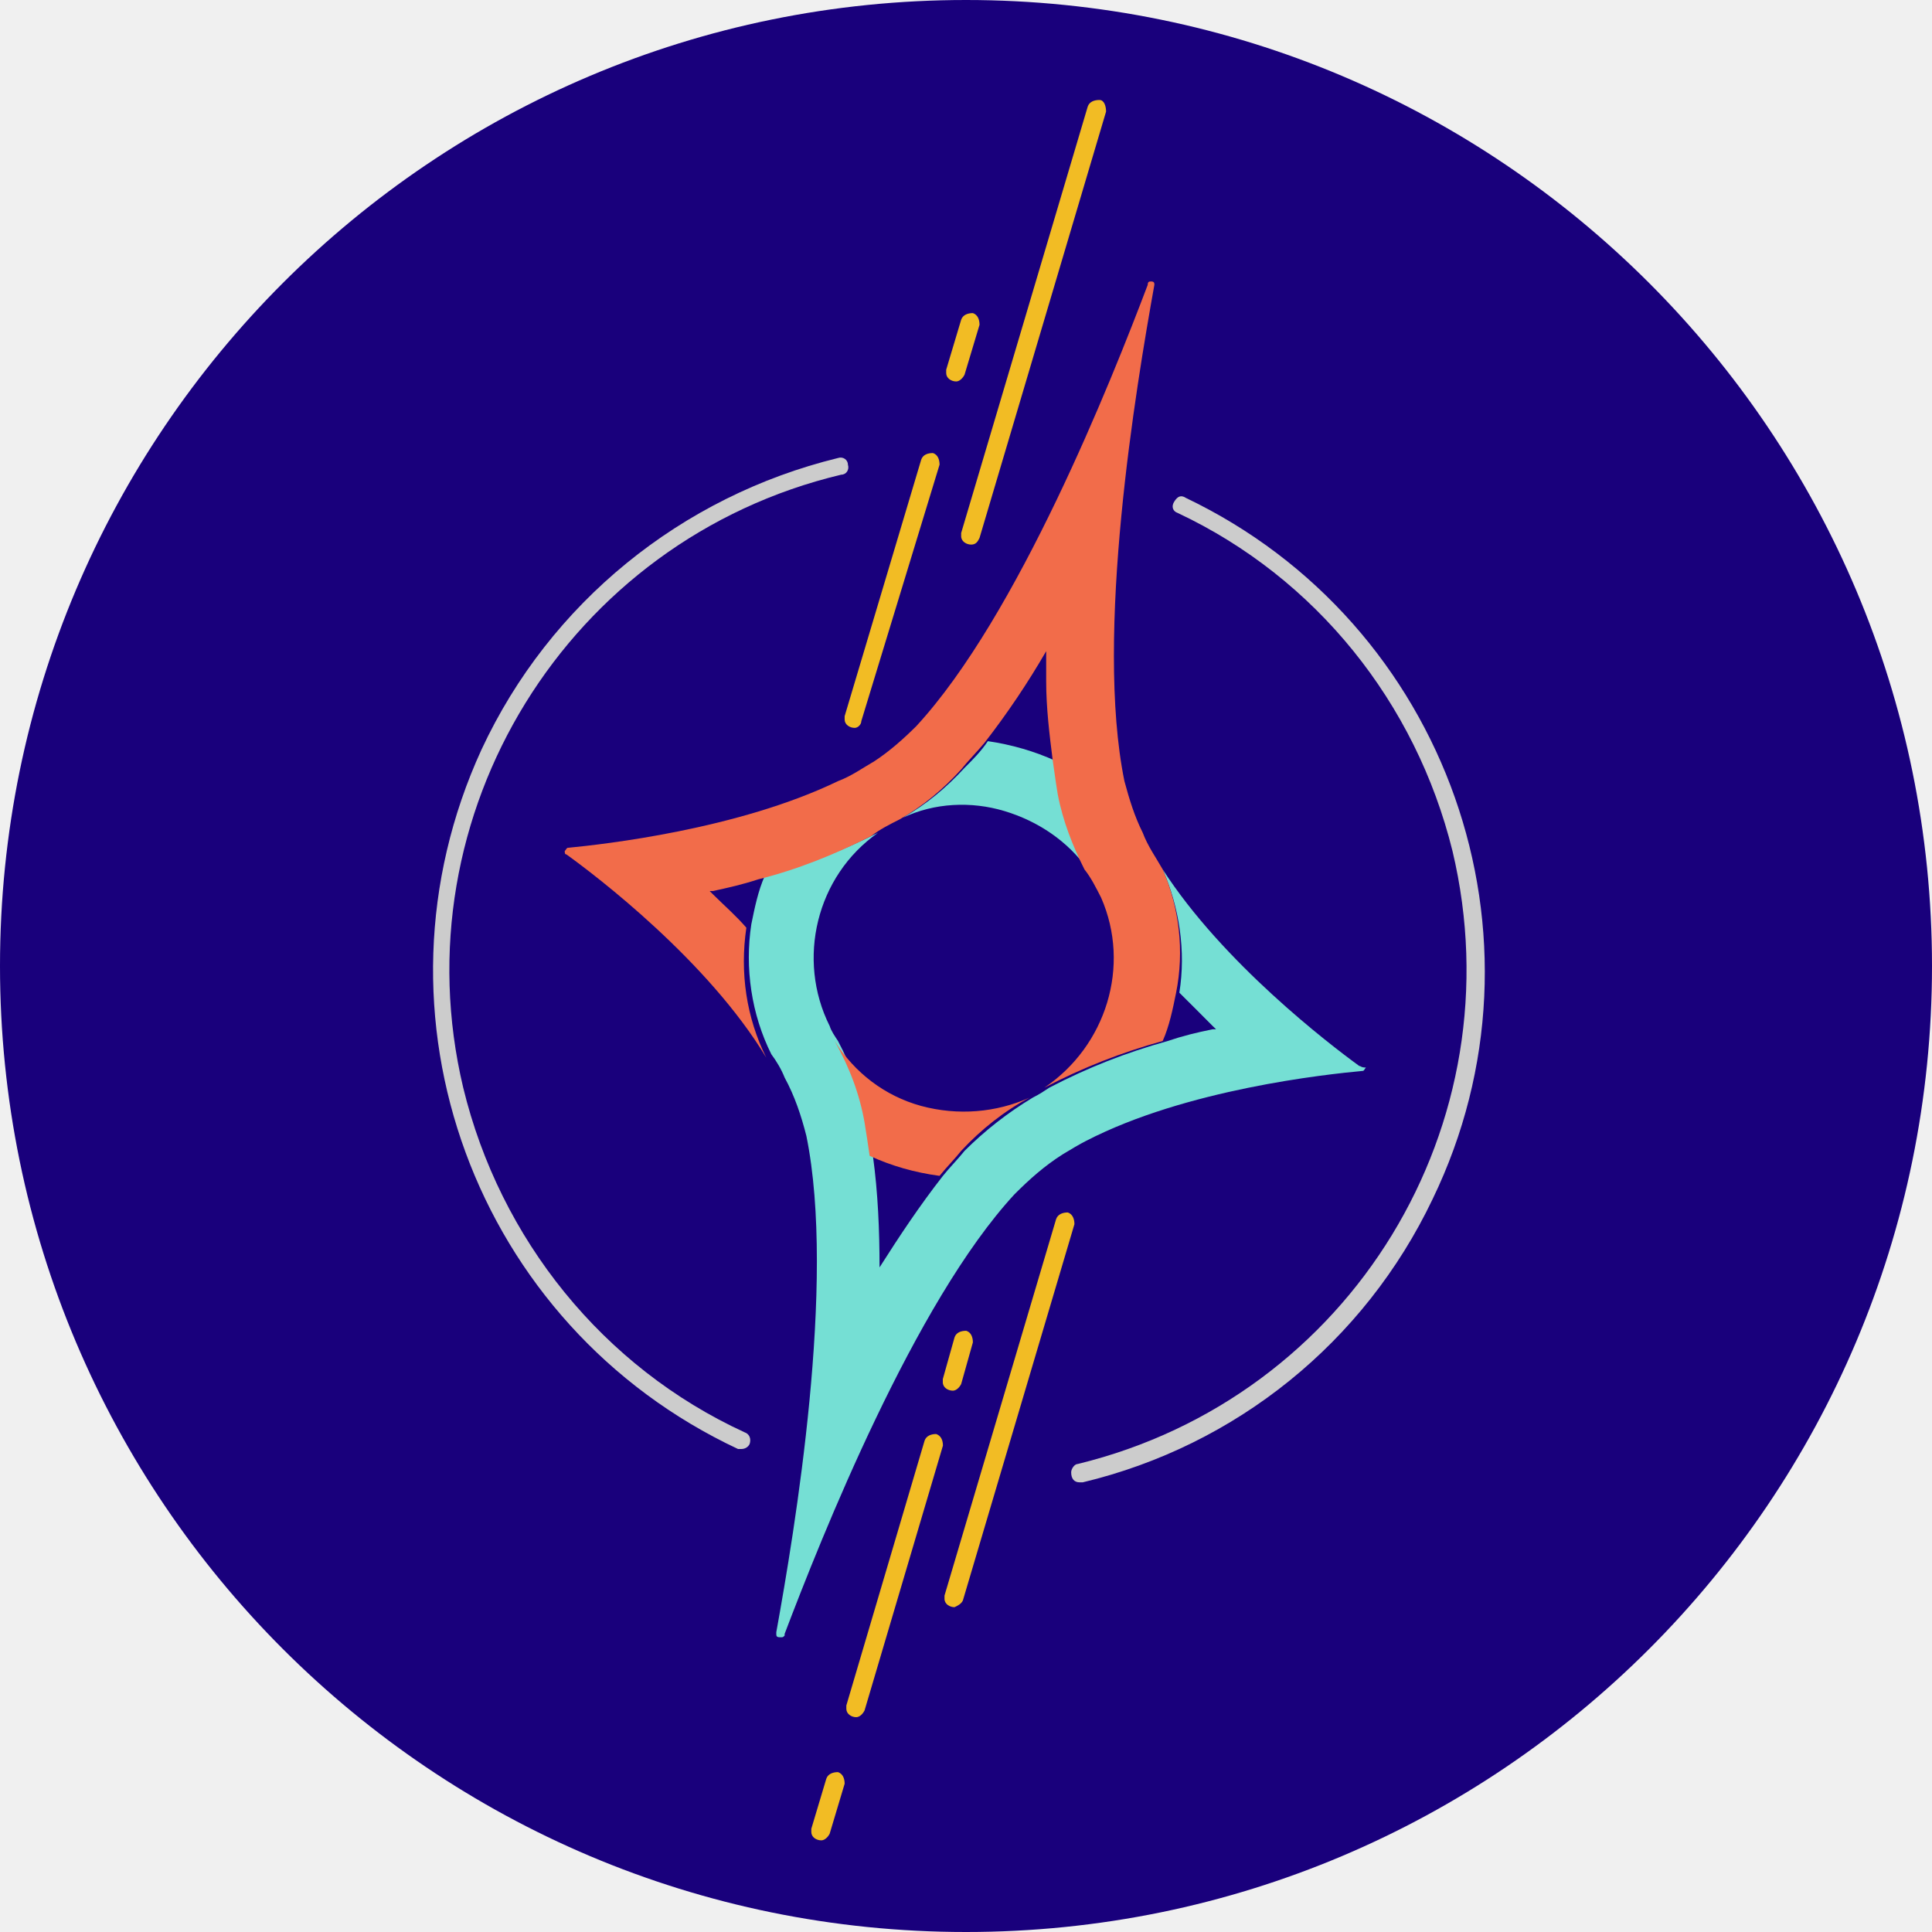
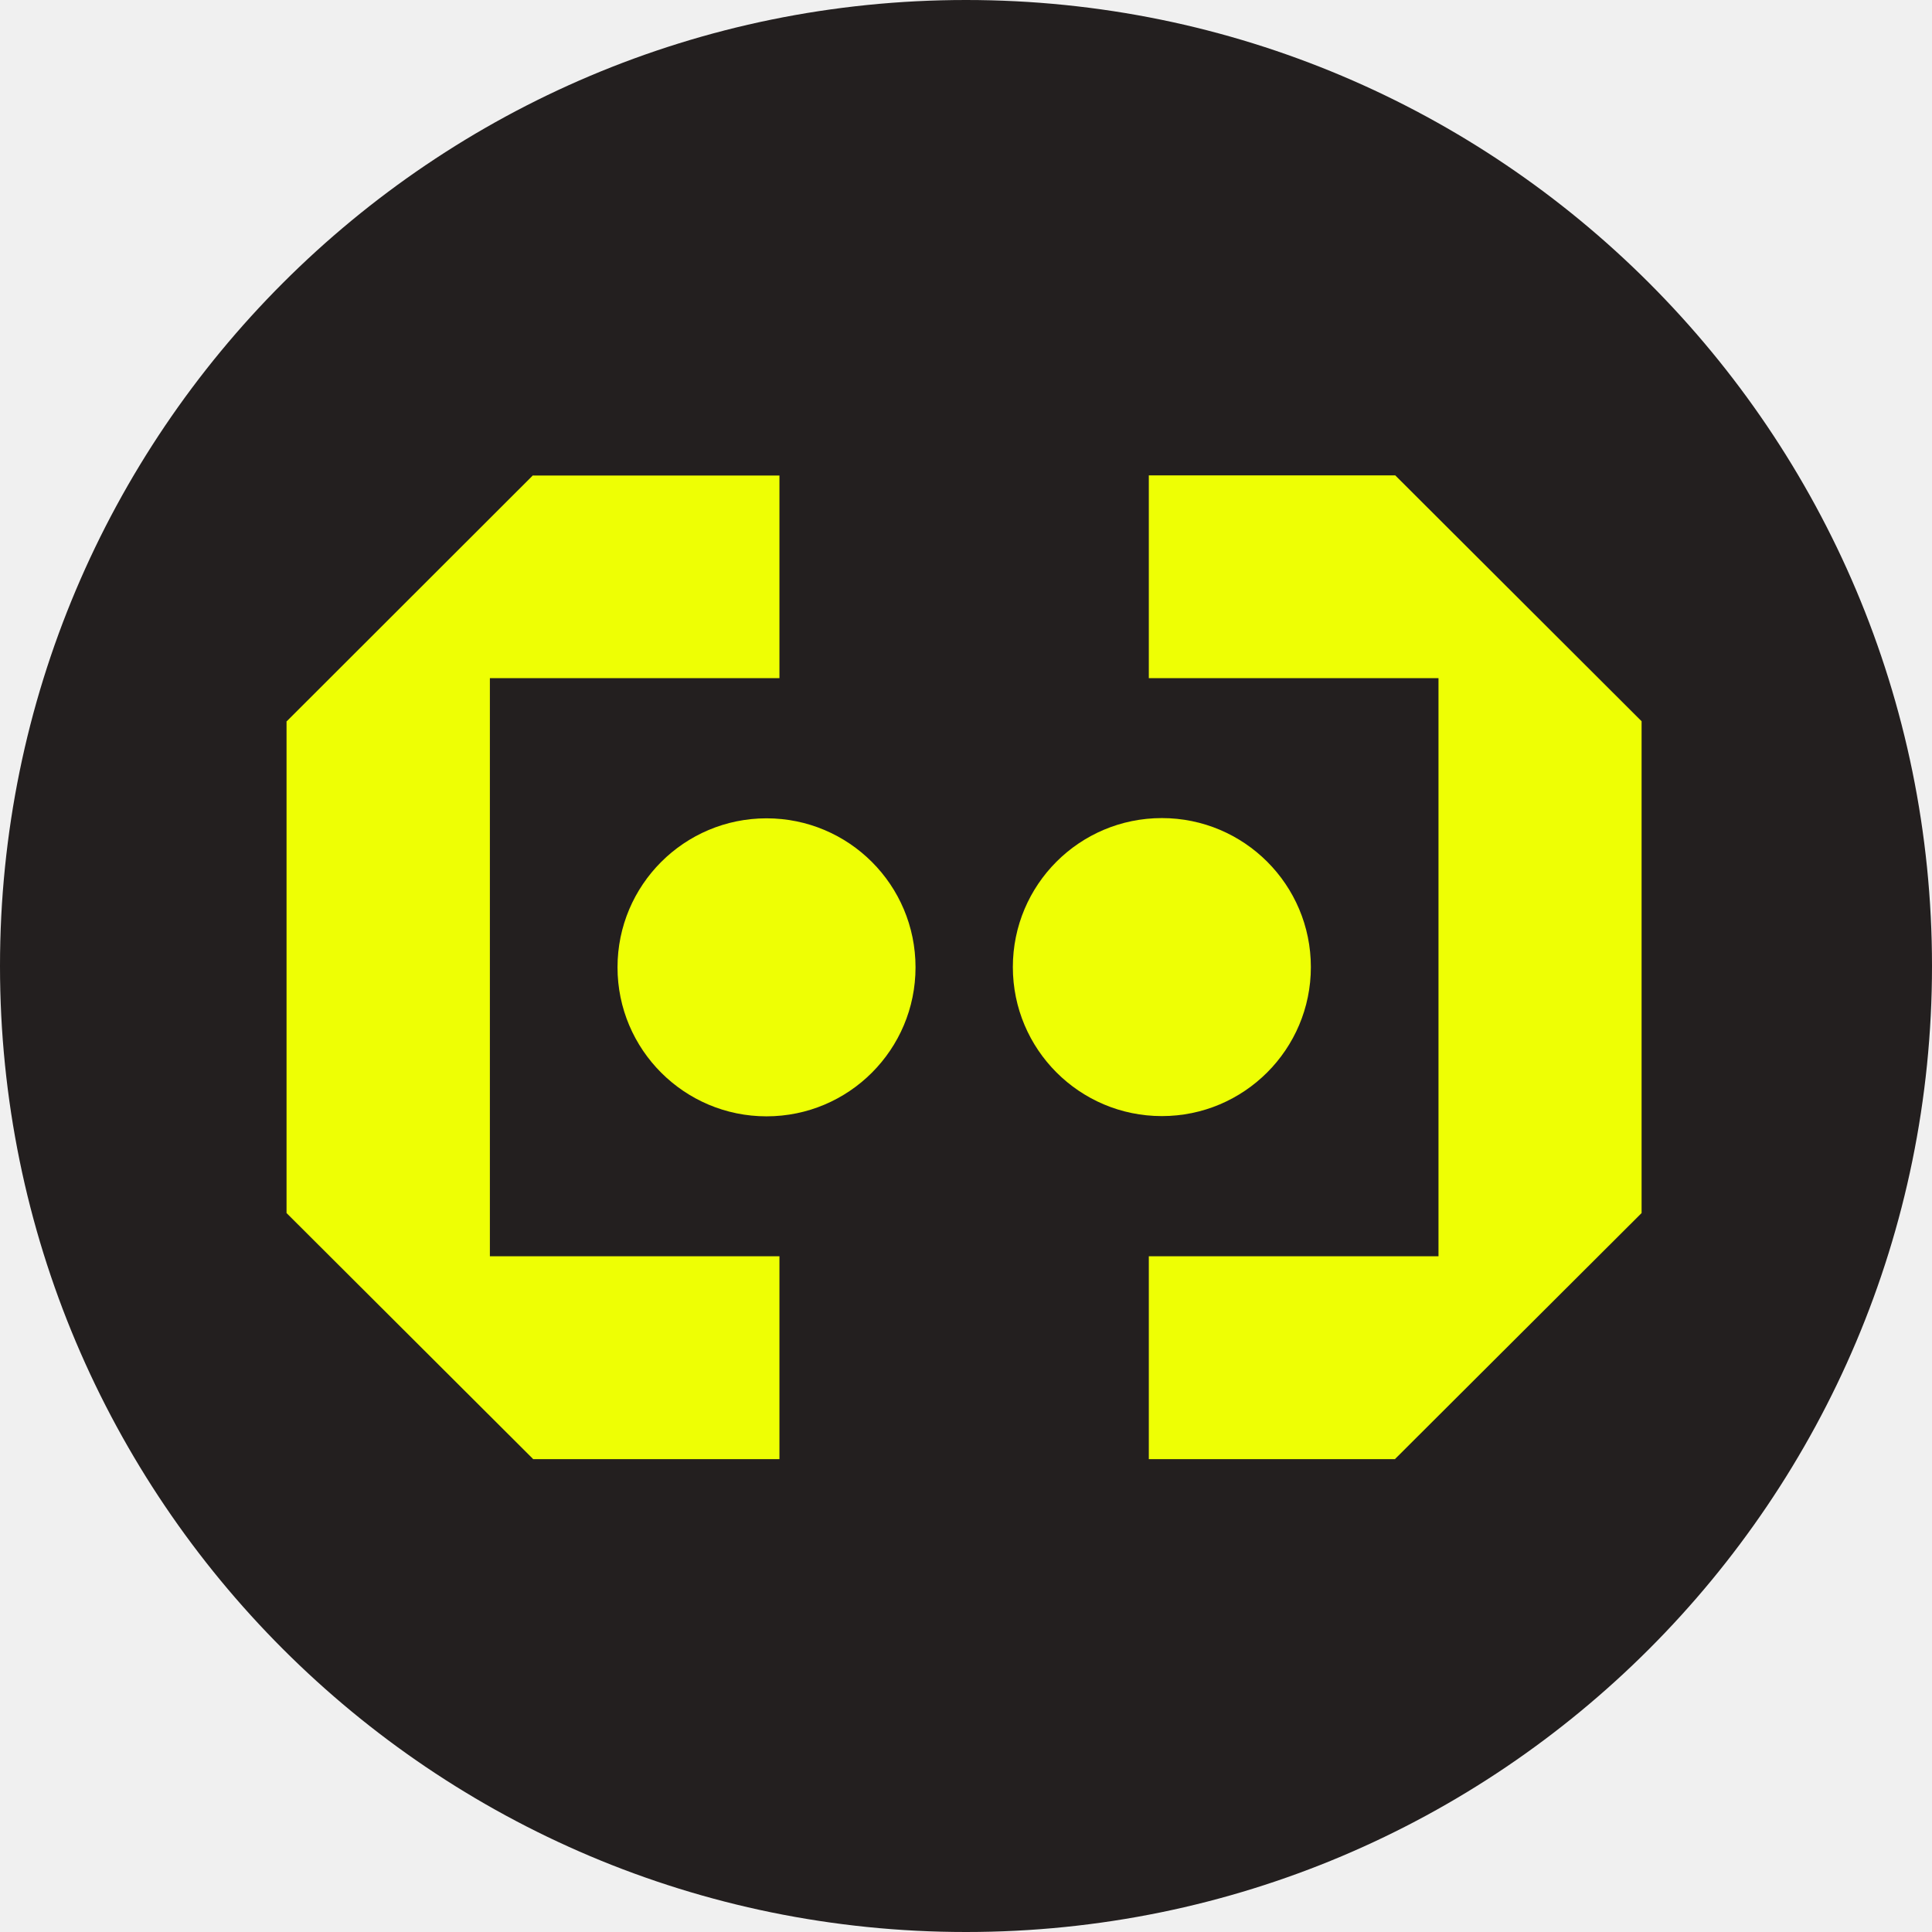
<svg xmlns="http://www.w3.org/2000/svg" width="16" height="16" viewBox="0 0 16 16" fill="none">
-   <g clip-path="url(#clip0_104_2)">
-     <circle cx="8" cy="8" r="8" fill="#19007C" />
-     <path d="M6.14 12C6.126 12 6.112 12 6.112 12C3.933 10.979 2.981 8.4 3.988 6.207C4.553 4.993 5.643 4.11 6.94 3.793C6.981 3.779 7.022 3.807 7.022 3.848C7.036 3.89 7.008 3.931 6.967 3.931C4.705 4.469 3.298 6.745 3.836 9.007C4.14 10.262 4.995 11.324 6.167 11.862C6.208 11.876 6.222 11.917 6.208 11.959C6.195 11.986 6.167 12 6.14 12Z" fill="#CCCCCC" />
-     <path d="M8.94 12.276C8.898 12.276 8.871 12.248 8.871 12.193C8.871 12.165 8.898 12.124 8.926 12.124C11.188 11.572 12.567 9.31 12.029 7.048C11.726 5.821 10.898 4.786 9.753 4.248C9.712 4.234 9.698 4.193 9.726 4.152C9.753 4.11 9.781 4.097 9.822 4.124C11.988 5.159 12.912 7.766 11.864 9.931C11.298 11.117 10.236 11.972 8.967 12.276C8.953 12.276 8.953 12.276 8.94 12.276Z" fill="#CCCCCC" />
-     <path d="M7.091 14.221C7.05 14.221 7.009 14.193 7.009 14.152C7.009 14.138 7.009 14.138 7.009 14.124L7.657 11.931C7.671 11.89 7.712 11.876 7.753 11.876C7.795 11.89 7.809 11.931 7.809 11.972L7.16 14.165C7.146 14.193 7.119 14.221 7.091 14.221Z" fill="#F2BC24" />
-     <path d="M6.802 15.241C6.76 15.241 6.719 15.214 6.719 15.172C6.719 15.159 6.719 15.159 6.719 15.145L6.843 14.731C6.857 14.69 6.898 14.676 6.94 14.676C6.981 14.69 6.995 14.731 6.995 14.772L6.871 15.186C6.857 15.214 6.829 15.241 6.802 15.241Z" fill="#F2BC24" />
-     <path d="M7.891 11.517C7.85 11.517 7.808 11.49 7.808 11.448C7.808 11.434 7.808 11.434 7.808 11.421L7.905 11.076C7.919 11.034 7.96 11.021 8.002 11.021C8.043 11.034 8.057 11.076 8.057 11.117L7.96 11.462C7.946 11.49 7.919 11.517 7.891 11.517Z" fill="#F2BC24" />
-     <path d="M7.905 13.31C7.864 13.31 7.822 13.283 7.822 13.241C7.822 13.228 7.822 13.228 7.822 13.214L8.746 10.097C8.76 10.055 8.802 10.041 8.843 10.041C8.884 10.055 8.898 10.097 8.898 10.138L7.974 13.255C7.96 13.283 7.933 13.297 7.905 13.31Z" fill="#F2BC24" />
-     <path d="M8.043 4.51C8.002 4.51 7.96 4.483 7.96 4.441C7.96 4.428 7.96 4.428 7.96 4.414L9.008 0.883C9.022 0.841 9.064 0.828 9.105 0.828C9.146 0.828 9.16 0.883 9.16 0.924L8.112 4.455C8.098 4.483 8.084 4.51 8.043 4.51Z" fill="#F2BC24" />
-     <path d="M7.919 3.159C7.877 3.159 7.836 3.131 7.836 3.09C7.836 3.076 7.836 3.076 7.836 3.062L7.96 2.648C7.974 2.607 8.015 2.593 8.057 2.593C8.098 2.607 8.112 2.648 8.112 2.69L7.988 3.103C7.974 3.131 7.946 3.159 7.919 3.159Z" fill="#F2BC24" />
-     <path d="M7.078 6.028C7.036 6.028 6.995 6 6.995 5.959C6.995 5.945 6.995 5.945 6.995 5.931L7.629 3.807C7.643 3.765 7.684 3.752 7.726 3.752C7.767 3.765 7.781 3.807 7.781 3.848L7.133 5.972C7.133 6 7.105 6.028 7.078 6.028Z" fill="#F2BC24" />
-     <path d="M8.319 6.717C8.595 6.8 8.843 6.966 9.008 7.2C8.898 7.007 8.829 6.8 8.788 6.579C8.774 6.497 8.76 6.4 8.746 6.303C8.567 6.221 8.374 6.166 8.181 6.138C8.126 6.221 8.057 6.29 7.988 6.359C7.836 6.524 7.671 6.662 7.477 6.772C7.739 6.648 8.043 6.634 8.319 6.717Z" fill="#75DFD4" />
-     <path d="M11.257 8.828C11.009 8.648 10.126 7.972 9.629 7.2C9.767 7.517 9.822 7.876 9.767 8.221C9.85 8.303 9.946 8.4 10.043 8.497C10.057 8.51 10.057 8.51 10.071 8.524C10.057 8.524 10.043 8.524 10.043 8.524C9.905 8.552 9.795 8.579 9.671 8.621C9.326 8.717 9.009 8.841 8.691 9.007C8.65 9.034 8.609 9.062 8.553 9.09C8.346 9.214 8.153 9.366 7.988 9.531C7.933 9.6 7.864 9.669 7.809 9.738C7.615 9.986 7.45 10.235 7.284 10.496C7.284 10.193 7.271 9.876 7.229 9.572C7.215 9.476 7.202 9.393 7.188 9.297C7.133 9.062 7.05 8.828 6.94 8.621C6.912 8.579 6.884 8.538 6.871 8.497C6.595 7.945 6.76 7.255 7.271 6.897C6.967 7.048 6.664 7.172 6.333 7.255C6.278 7.379 6.25 7.517 6.222 7.655C6.167 8.014 6.222 8.4 6.388 8.731C6.429 8.786 6.471 8.855 6.498 8.924C6.581 9.076 6.636 9.241 6.678 9.407C6.926 10.621 6.581 12.676 6.429 13.517V13.531C6.429 13.545 6.429 13.559 6.457 13.559C6.457 13.559 6.457 13.559 6.471 13.559C6.484 13.559 6.484 13.559 6.498 13.545V13.531C6.802 12.731 7.574 10.786 8.402 9.89C8.526 9.766 8.65 9.655 8.802 9.559C8.871 9.517 8.94 9.476 8.995 9.448C9.822 9.021 10.981 8.897 11.284 8.869C11.298 8.869 11.298 8.855 11.312 8.841C11.271 8.841 11.271 8.828 11.257 8.828Z" fill="#75DFD4" />
-     <path d="M7.629 9.159C7.326 9.076 7.077 8.883 6.912 8.621C7.036 8.841 7.119 9.062 7.16 9.297C7.174 9.379 7.188 9.476 7.202 9.572C7.381 9.655 7.574 9.71 7.781 9.738C7.836 9.669 7.905 9.6 7.96 9.531C8.126 9.352 8.319 9.2 8.526 9.09C8.25 9.214 7.933 9.241 7.629 9.159Z" fill="#F26C4A" />
-     <path d="M9.629 7.2C9.574 7.103 9.505 7.007 9.464 6.897C9.395 6.759 9.353 6.621 9.312 6.469C9.064 5.255 9.409 3.2 9.56 2.359C9.56 2.345 9.56 2.331 9.533 2.331C9.519 2.331 9.505 2.331 9.505 2.359C9.202 3.159 8.429 5.103 7.588 6.014C7.477 6.124 7.367 6.221 7.243 6.303C7.146 6.359 7.05 6.428 6.94 6.469C6.112 6.869 4.995 6.993 4.705 7.021C4.691 7.021 4.691 7.034 4.677 7.048C4.677 7.062 4.677 7.076 4.691 7.076C4.94 7.255 5.864 7.959 6.346 8.759C6.181 8.428 6.126 8.055 6.181 7.683C6.098 7.586 6.002 7.503 5.905 7.407C5.891 7.393 5.891 7.393 5.877 7.379C5.891 7.379 5.905 7.379 5.905 7.379C6.029 7.352 6.153 7.324 6.277 7.283C6.609 7.2 6.912 7.076 7.215 6.924C7.284 6.869 7.367 6.828 7.45 6.786C7.643 6.676 7.809 6.538 7.96 6.372C8.015 6.303 8.084 6.234 8.153 6.152C8.346 5.903 8.512 5.655 8.664 5.393C8.664 5.407 8.664 5.421 8.664 5.421C8.664 5.49 8.664 5.559 8.664 5.641C8.664 5.862 8.691 6.083 8.719 6.303C8.733 6.4 8.746 6.497 8.76 6.579C8.802 6.8 8.884 7.007 8.981 7.2C9.036 7.269 9.077 7.352 9.119 7.434C9.367 8 9.16 8.662 8.65 9.007C8.967 8.841 9.284 8.717 9.629 8.621C9.684 8.497 9.712 8.359 9.74 8.221C9.809 7.876 9.767 7.517 9.629 7.2Z" fill="#F26C4A" />
-   </g>
-   <defs>
-     <clipPath id="clip0_104_2">
-       <rect width="16" height="16" fill="white" />
-     </clipPath>
-   </defs>
+   <circle cx="8" cy="8" r="8" transform="matrix(1 0 0 -1 0 16)" fill="#231F1F" />
+   <path d="M6.455 10.404V12.084H4.414V12.082L2.373 10.046V5.973H2.375L4.414 3.936V3.938H6.455V5.616H4.057V10.404H6.455Z" fill="#EEFF04" />
+   <path d="M9.514 10.404V12.084H11.554V12.082L13.595 10.046V5.973L11.554 3.936V3.937H9.514V5.616H11.913V10.404H9.514Z" fill="#EEFF04" />
+   <path d="M9.622 6.775C10.303 6.775 10.856 7.327 10.856 8.009C10.856 8.69 10.303 9.243 9.622 9.243C8.94 9.243 8.388 8.69 8.388 8.009C8.388 7.327 8.94 6.775 9.622 6.775Z" fill="#EEFF04" />
+   <path d="M6.348 6.777C7.03 6.777 7.582 7.329 7.582 8.011C7.582 8.692 7.03 9.245 6.348 9.245C5.667 9.245 5.114 8.692 5.114 8.011C5.114 7.329 5.667 6.777 6.348 6.777Z" fill="#EEFF04" />
</svg>
